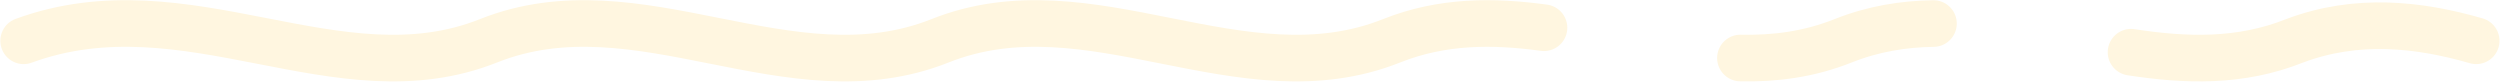
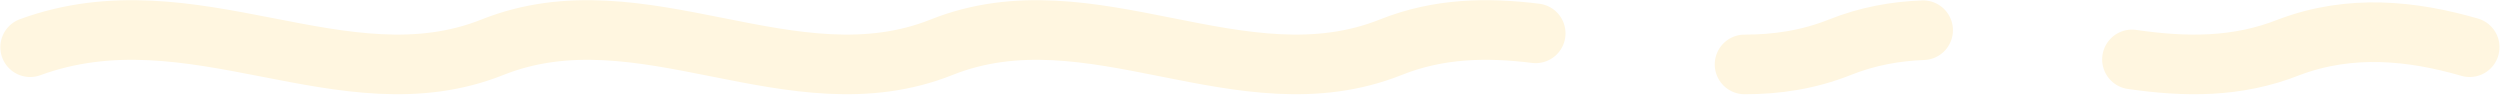
- <svg xmlns="http://www.w3.org/2000/svg" width="750.75" height="24.5" viewBox="46.0 207.75 750.75 24.5">
-   <path d="M53.10 220.00 C102.30 202.00 147.50 238.00 192.70 220.00 C237.90 202.00 283.10 238.00 328.30 220.00 C373.50 202.00 418.70 238.00 463.90 220.00 C479.15 213.93 494.41 214.00 509.66 216.08 M568.65 225.17 C578.93 225.40 589.22 224.09 599.50 220.00 C608.54 216.40 617.58 214.96 626.62 214.82 M685.95 223.43 C702.33 225.95 718.72 226.53 735.10 220.00 C753.70 213.00 772.30 215.00 789.60 220.00" fill="none" stroke="#FFF6E0" stroke-width="14" stroke-linecap="round" />
+ <svg xmlns="http://www.w3.org/2000/svg" width="754.75" height="28.5" viewBox="44.0 207.75 754.75 28.5">
+   <path d="M53.10 222.00 C102.30 204.00 147.50 240.00 192.70 222.00 C237.90 204.00 283.10 240.00 328.30 222.00 C373.50 204.00 418.70 240.00 463.90 222.00 C478.48 216.19 493.05 216.01 507.63 217.81 M570.68 227.20 C580.29 227.21 589.89 225.82 599.50 222.00 C607.86 218.67 616.22 217.19 624.59 216.87 M687.64 225.69 C703.46 227.99 719.28 228.30 735.10 222.00 C753.70 215.00 772.30 217.00 789.60 222.00" fill="none" stroke="#FFF6E0" stroke-width="18" stroke-linecap="round" />
</svg>
